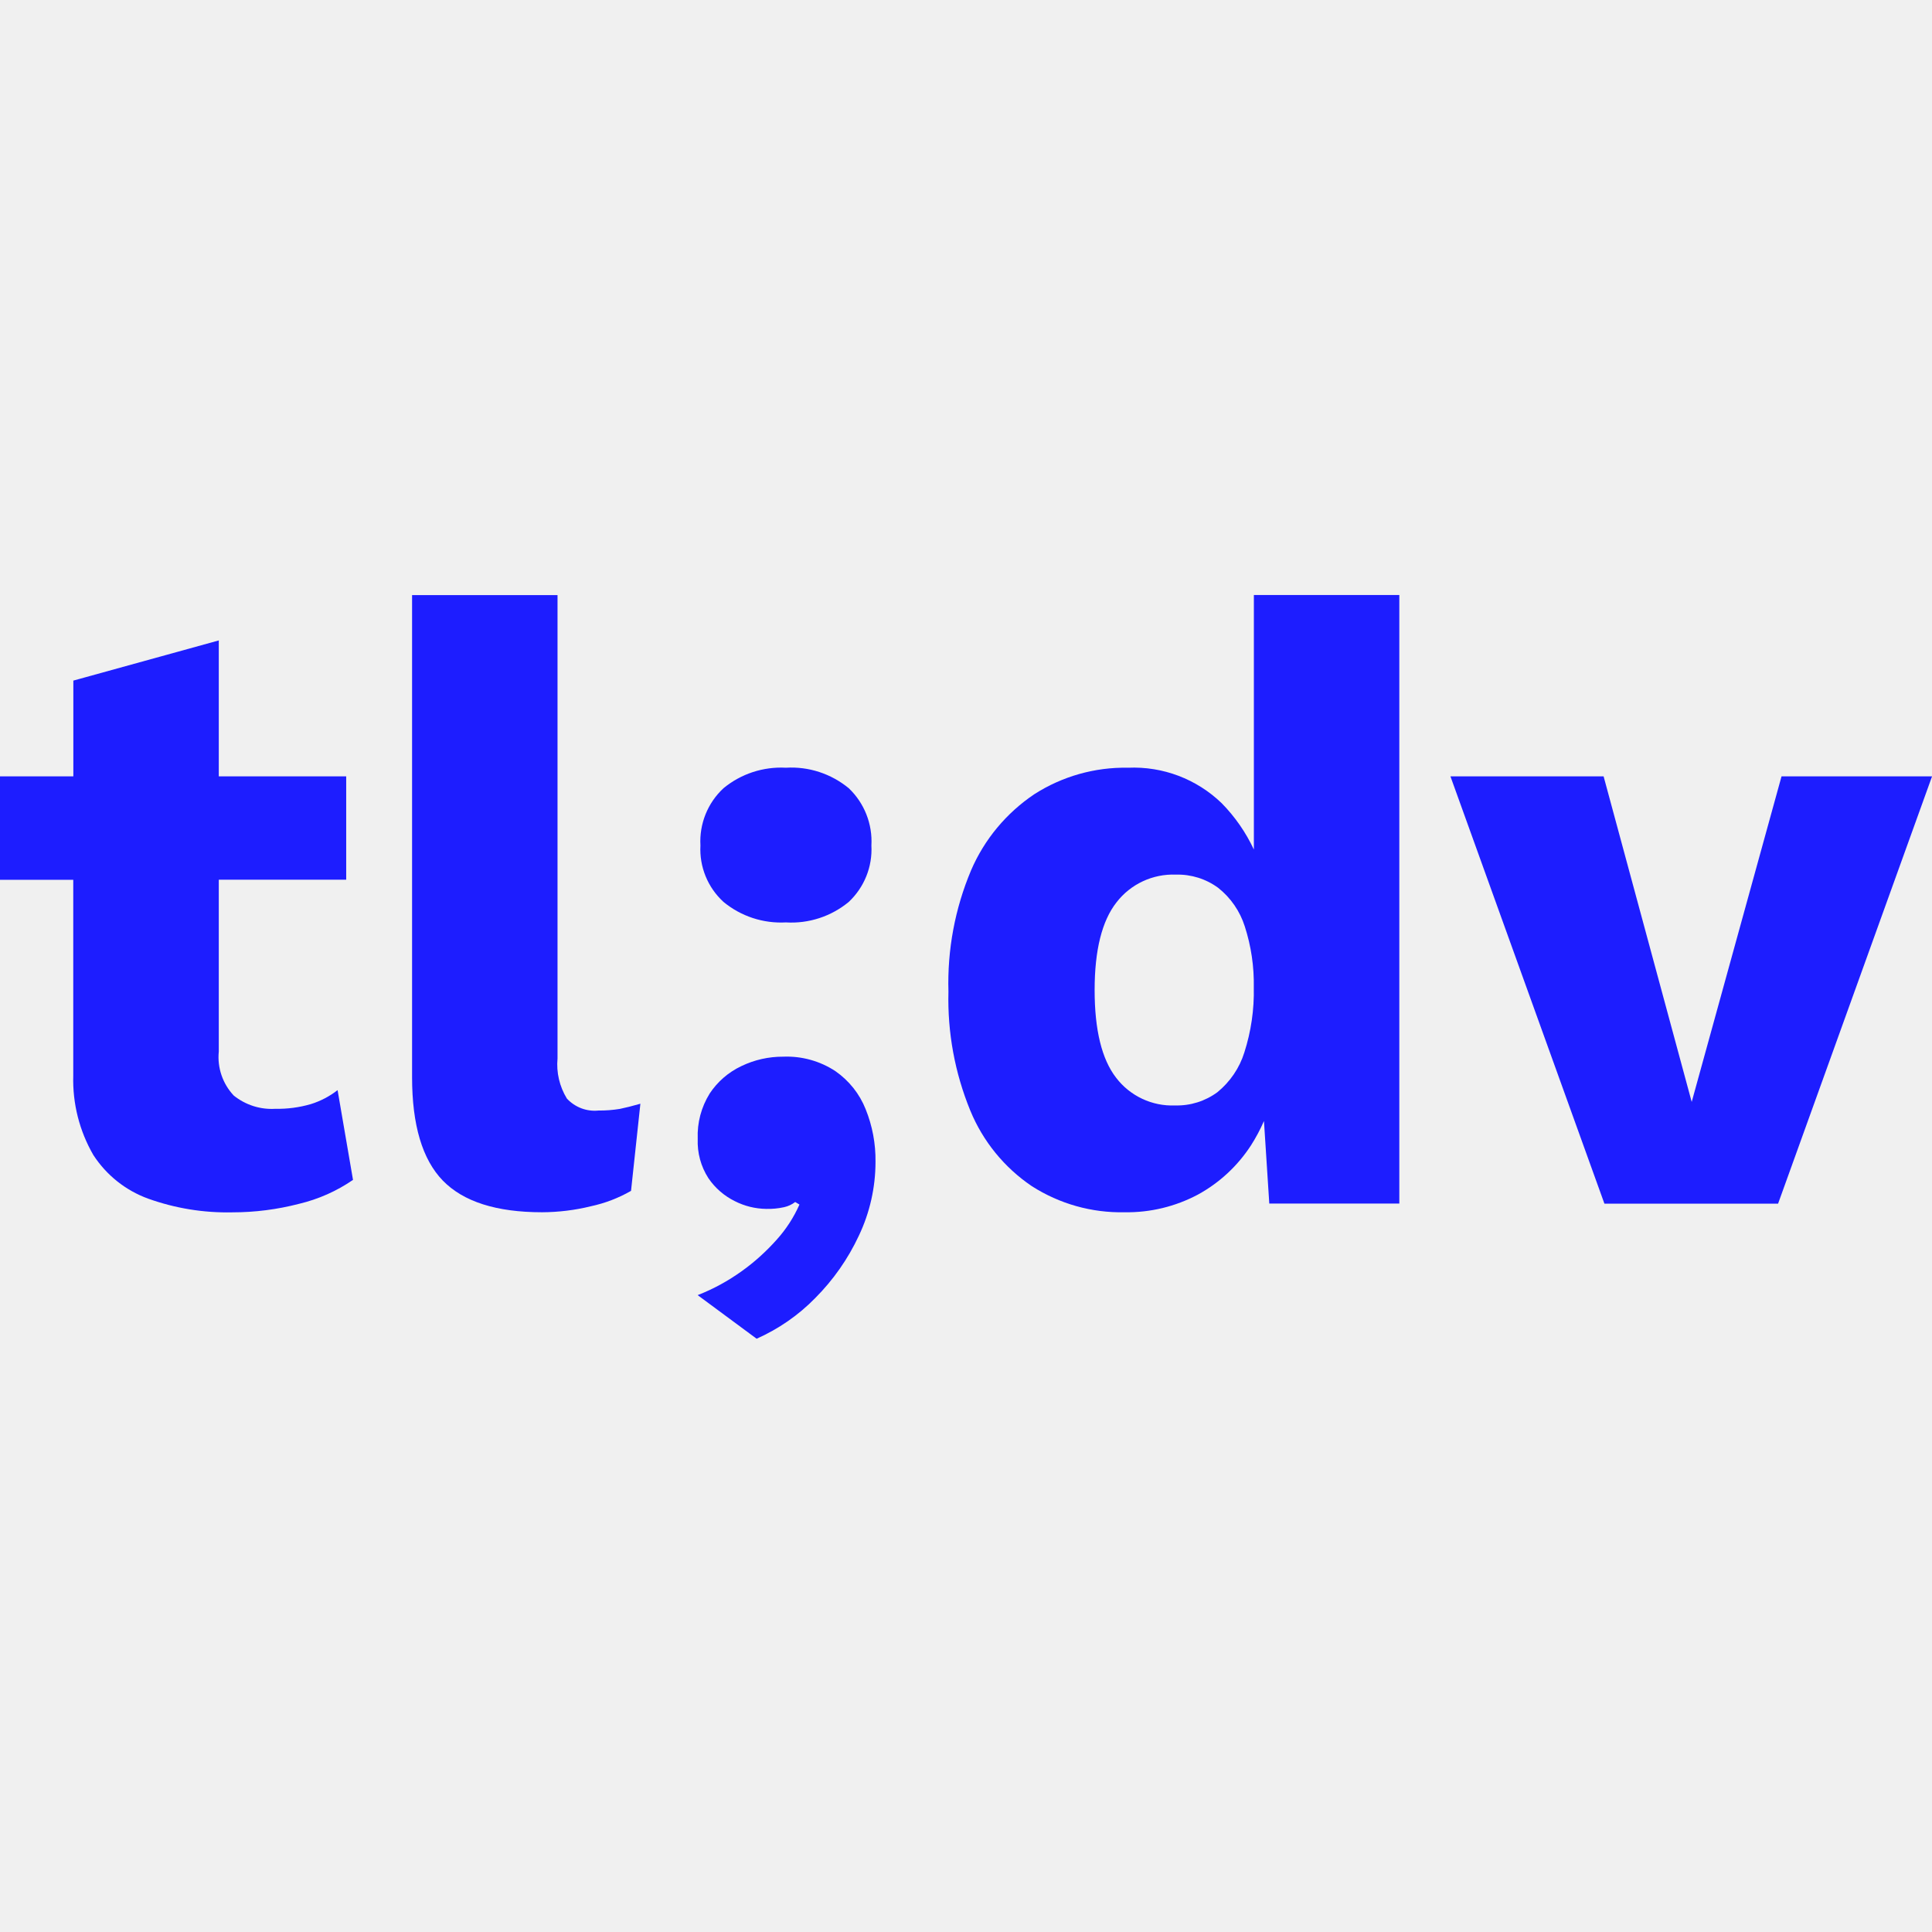
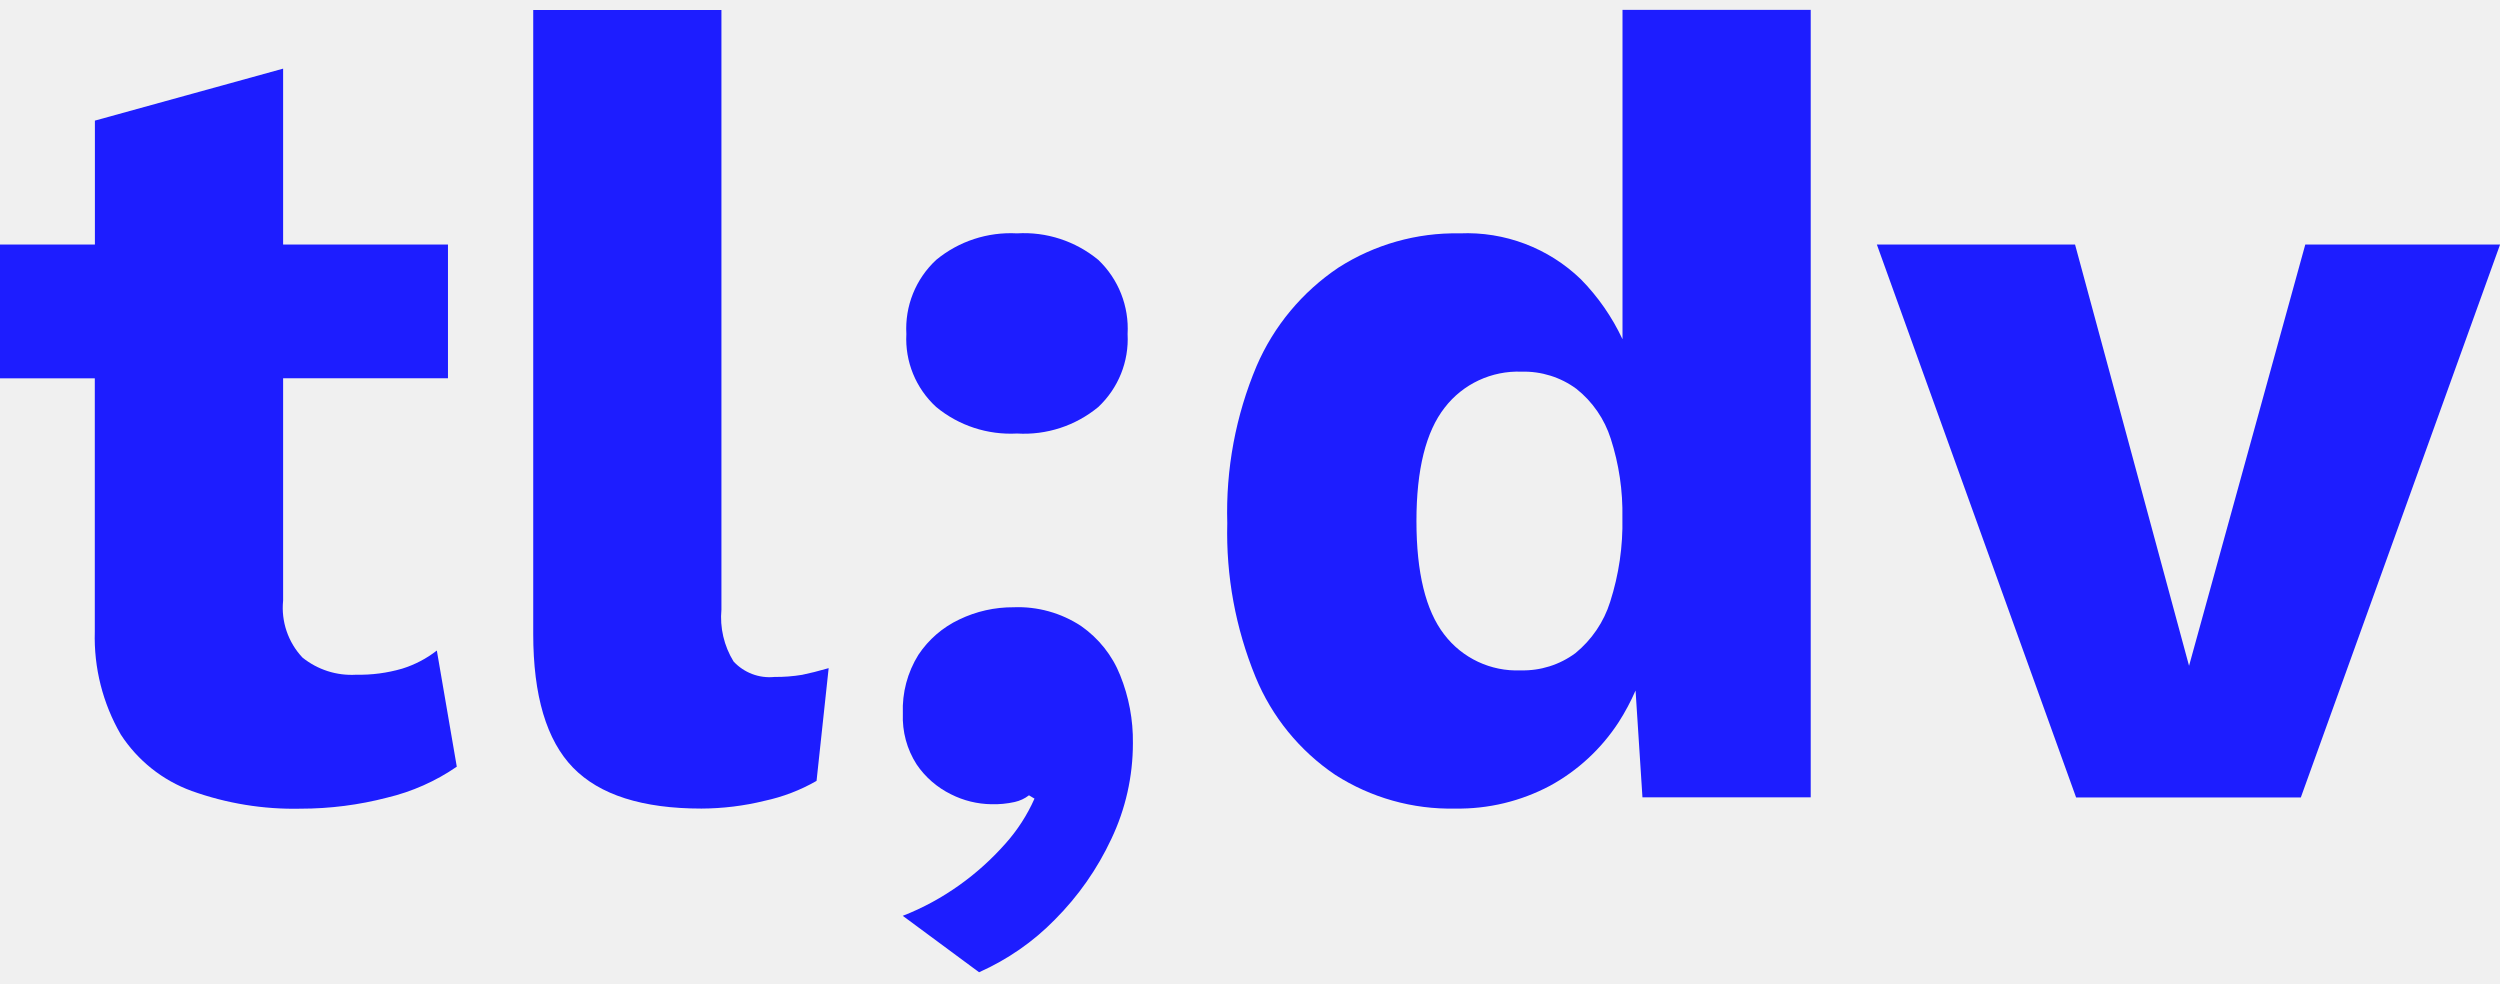
- <svg xmlns="http://www.w3.org/2000/svg" width="273" height="273" viewBox="0 0 273 273" fill="none">
-   <mask id="mask0_10_265" style="mask-type:luminance" maskUnits="userSpaceOnUse" x="0" y="83" width="273" height="107">
-     <path d="M273 83H0V189.91H273V83Z" fill="white" />
-   </mask>
-   <g mask="url(#mask0_10_265)">
-     <path d="M43.912 156.019C42.277 156.494 40.596 156.714 38.892 156.68C36.771 156.807 34.684 156.135 33.026 154.803C31.461 153.135 30.685 150.865 30.916 148.583V124.305H48.919V109.699H30.916V90.495L10.363 96.171V109.699H-0.035V124.317H10.352V151.977C10.236 155.915 11.221 159.807 13.192 163.212C15.035 166.05 17.748 168.216 20.935 169.374C24.749 170.741 28.784 171.401 32.841 171.309C36.017 171.309 39.193 170.903 42.265 170.104C44.99 169.455 47.575 168.309 49.882 166.722L47.702 154.039C46.578 154.919 45.291 155.591 43.912 156.019Z" fill="#1D1DFF" />
-     <path d="M84.577 156.922C82.908 157.096 81.25 156.47 80.103 155.231C79.059 153.529 78.596 151.536 78.781 149.556V84.089H58.228V152.208C58.228 158.972 59.677 163.837 62.575 166.826C65.473 169.802 70.145 171.297 76.602 171.297C78.92 171.285 81.239 171.007 83.488 170.451C85.482 170.023 87.394 169.293 89.168 168.274L90.489 155.961C89.365 156.285 88.391 156.528 87.591 156.691C86.606 156.853 85.586 156.934 84.577 156.922Z" fill="#1D1DFF" />
-     <path d="M102.233 127.444C104.702 129.483 107.855 130.514 111.054 130.34C114.277 130.537 117.453 129.495 119.934 127.444C122.125 125.383 123.296 122.475 123.133 119.475C123.307 116.441 122.136 113.475 119.934 111.379C117.442 109.329 114.277 108.286 111.054 108.483C107.855 108.31 104.702 109.34 102.233 111.379C99.995 113.452 98.801 116.418 98.975 119.475C98.813 122.487 100.007 125.406 102.233 127.444Z" fill="#1D1DFF" />
-     <path d="M118.056 151.363C115.876 149.927 113.291 149.209 110.683 149.313C108.631 149.301 106.614 149.753 104.759 150.645C102.939 151.502 101.398 152.834 100.285 154.514C99.091 156.436 98.499 158.66 98.592 160.919C98.511 162.888 99.033 164.822 100.099 166.479C101.038 167.869 102.336 168.992 103.843 169.733C105.211 170.428 106.718 170.799 108.26 170.822C109.118 170.845 109.964 170.764 110.799 170.579C111.367 170.452 111.9 170.208 112.364 169.849L112.967 170.208C112.167 172.015 111.089 173.683 109.767 175.154C108.283 176.822 106.626 178.328 104.806 179.625C102.881 181.003 100.795 182.15 98.581 183.007L106.915 189.169C110.01 187.791 112.827 185.845 115.192 183.424C117.743 180.864 119.829 177.888 121.359 174.61C122.913 171.343 123.713 167.776 123.713 164.162C123.747 161.614 123.272 159.089 122.321 156.737C121.464 154.571 119.98 152.707 118.056 151.363Z" fill="#1D1DFF" />
-     <path d="M177.166 120.02C176.041 117.622 174.511 115.409 172.633 113.498C169.097 110.081 164.31 108.263 159.395 108.483C154.711 108.39 150.097 109.699 146.156 112.224C142.204 114.877 139.097 118.606 137.219 122.973C134.935 128.394 133.845 134.243 134.019 140.127C133.869 145.884 134.923 151.594 137.103 156.923C138.888 161.266 141.914 164.984 145.808 167.614C149.716 170.115 154.283 171.401 158.92 171.297C162.525 171.355 166.072 170.498 169.26 168.807C172.297 167.15 174.871 164.764 176.761 161.857C177.467 160.756 178.082 159.598 178.603 158.405L179.356 170.069H197.731V84.078H177.177V120.02H177.166ZM175.833 148.71C175.149 150.911 173.816 152.869 172.031 154.328C170.303 155.602 168.205 156.262 166.061 156.204C162.803 156.343 159.673 154.872 157.703 152.278C155.685 149.66 154.676 145.537 154.676 139.896C154.676 134.266 155.709 130.131 157.761 127.514C159.755 124.919 162.896 123.46 166.164 123.587C168.309 123.529 170.42 124.189 172.147 125.464C173.908 126.865 175.207 128.753 175.891 130.896C176.794 133.687 177.224 136.606 177.166 139.537C177.236 142.641 176.783 145.745 175.833 148.71Z" fill="#1D1DFF" />
-     <path d="M251.739 109.699L239.045 155.706L226.595 109.699H204.952L226.711 170.081H251.251L273.009 109.699H251.739Z" fill="#1D1DFF" />
+ <svg xmlns="http://www.w3.org/2000/svg" width="211" height="83" viewBox="0 0 211 83" fill="none">
+   <g clip-path="url(#clip0_1607_10616)">
+     <path d="M33.939 56.436C32.675 56.803 31.376 56.973 30.059 56.947C28.42 57.045 26.807 56.526 25.526 55.496C24.316 54.207 23.716 52.452 23.895 50.689V31.925H37.809V20.636H23.895V5.793L8.009 10.18V20.636H-0.027V31.934H8.001V53.312C7.911 56.356 8.672 59.364 10.196 61.996C11.62 64.189 13.717 65.863 16.181 66.758C19.128 67.815 22.246 68.325 25.382 68.253C27.837 68.253 30.292 67.94 32.666 67.322C34.772 66.821 36.77 65.935 38.553 64.708L36.869 54.905C35.999 55.586 35.005 56.105 33.939 56.436Z" fill="#1D1DFF" />
+     <path d="M65.369 57.134C64.079 57.268 62.798 56.785 61.911 55.827C61.104 54.511 60.746 52.971 60.889 51.44V0.842H45.004V53.49C45.004 58.719 46.124 62.479 48.364 64.788C50.604 67.089 54.214 68.244 59.205 68.244C60.997 68.235 62.789 68.02 64.527 67.59C66.068 67.259 67.546 66.695 68.917 65.907L69.939 56.391C69.069 56.642 68.317 56.83 67.699 56.955C66.937 57.08 66.149 57.143 65.369 57.134Z" fill="#1D1DFF" />
+     <path d="M79.015 34.351C80.923 35.926 83.36 36.723 85.833 36.589C88.324 36.741 90.779 35.935 92.696 34.351C94.39 32.757 95.294 30.51 95.169 28.192C95.303 25.846 94.398 23.554 92.696 21.934C90.77 20.349 88.324 19.544 85.833 19.696C83.36 19.562 80.923 20.358 79.015 21.934C77.286 23.537 76.363 25.828 76.497 28.192C76.372 30.519 77.295 32.775 79.015 34.351Z" fill="#1D1DFF" />
+     <path d="M91.245 52.837C89.56 51.727 87.562 51.172 85.546 51.253C83.96 51.244 82.401 51.593 80.968 52.282C79.561 52.945 78.37 53.974 77.509 55.272C76.587 56.758 76.13 58.477 76.201 60.223C76.139 61.745 76.542 63.24 77.366 64.52C78.092 65.594 79.095 66.463 80.26 67.036C81.317 67.573 82.482 67.859 83.674 67.877C84.337 67.895 84.991 67.832 85.636 67.689C86.075 67.591 86.487 67.403 86.845 67.125L87.311 67.403C86.693 68.799 85.86 70.088 84.838 71.225C83.692 72.514 82.41 73.678 81.004 74.681C79.516 75.746 77.904 76.632 76.192 77.295L82.634 82.058C85.026 80.992 87.204 79.488 89.031 77.617C91.003 75.639 92.615 73.338 93.798 70.805C94.999 68.28 95.617 65.523 95.617 62.73C95.644 60.76 95.276 58.809 94.542 56.991C93.879 55.317 92.732 53.876 91.245 52.837Z" fill="#1D1DFF" />
+     <path d="M136.93 28.612C136.061 26.759 134.878 25.049 133.427 23.572C130.694 20.931 126.994 19.526 123.195 19.696C119.575 19.624 116.009 20.636 112.963 22.587C109.908 24.637 107.507 27.52 106.055 30.895C104.29 35.085 103.448 39.605 103.582 44.153C103.466 48.603 104.281 53.016 105.966 57.134C107.345 60.491 109.684 63.365 112.694 65.397C115.714 67.331 119.244 68.325 122.828 68.244C125.614 68.289 128.356 67.626 130.82 66.319C133.167 65.039 135.156 63.195 136.617 60.948C137.163 60.097 137.638 59.202 138.041 58.28L138.623 67.295H152.825V0.833H136.939V28.612H136.93ZM135.9 50.787C135.371 52.488 134.341 54.001 132.961 55.129C131.626 56.114 130.004 56.624 128.347 56.579C125.829 56.687 123.41 55.55 121.887 53.544C120.328 51.521 119.548 48.334 119.548 43.974C119.548 39.623 120.346 36.427 121.932 34.404C123.473 32.399 125.901 31.271 128.427 31.369C130.085 31.325 131.716 31.835 133.051 32.82C134.412 33.903 135.416 35.362 135.945 37.018C136.643 39.176 136.975 41.432 136.93 43.697C136.984 46.096 136.634 48.495 135.9 50.787Z" fill="#1D1DFF" />
+     <path d="M194.567 20.636L184.756 56.194L175.134 20.636H158.406L175.223 67.304H194.19L211.007 20.636H194.567Z" fill="#1D1DFF" />
  </g>
+   <defs>
+     <clipPath id="clip0_1607_10616">
+       <rect width="211" height="82.63" fill="white" />
+     </clipPath>
+   </defs>
</svg>
